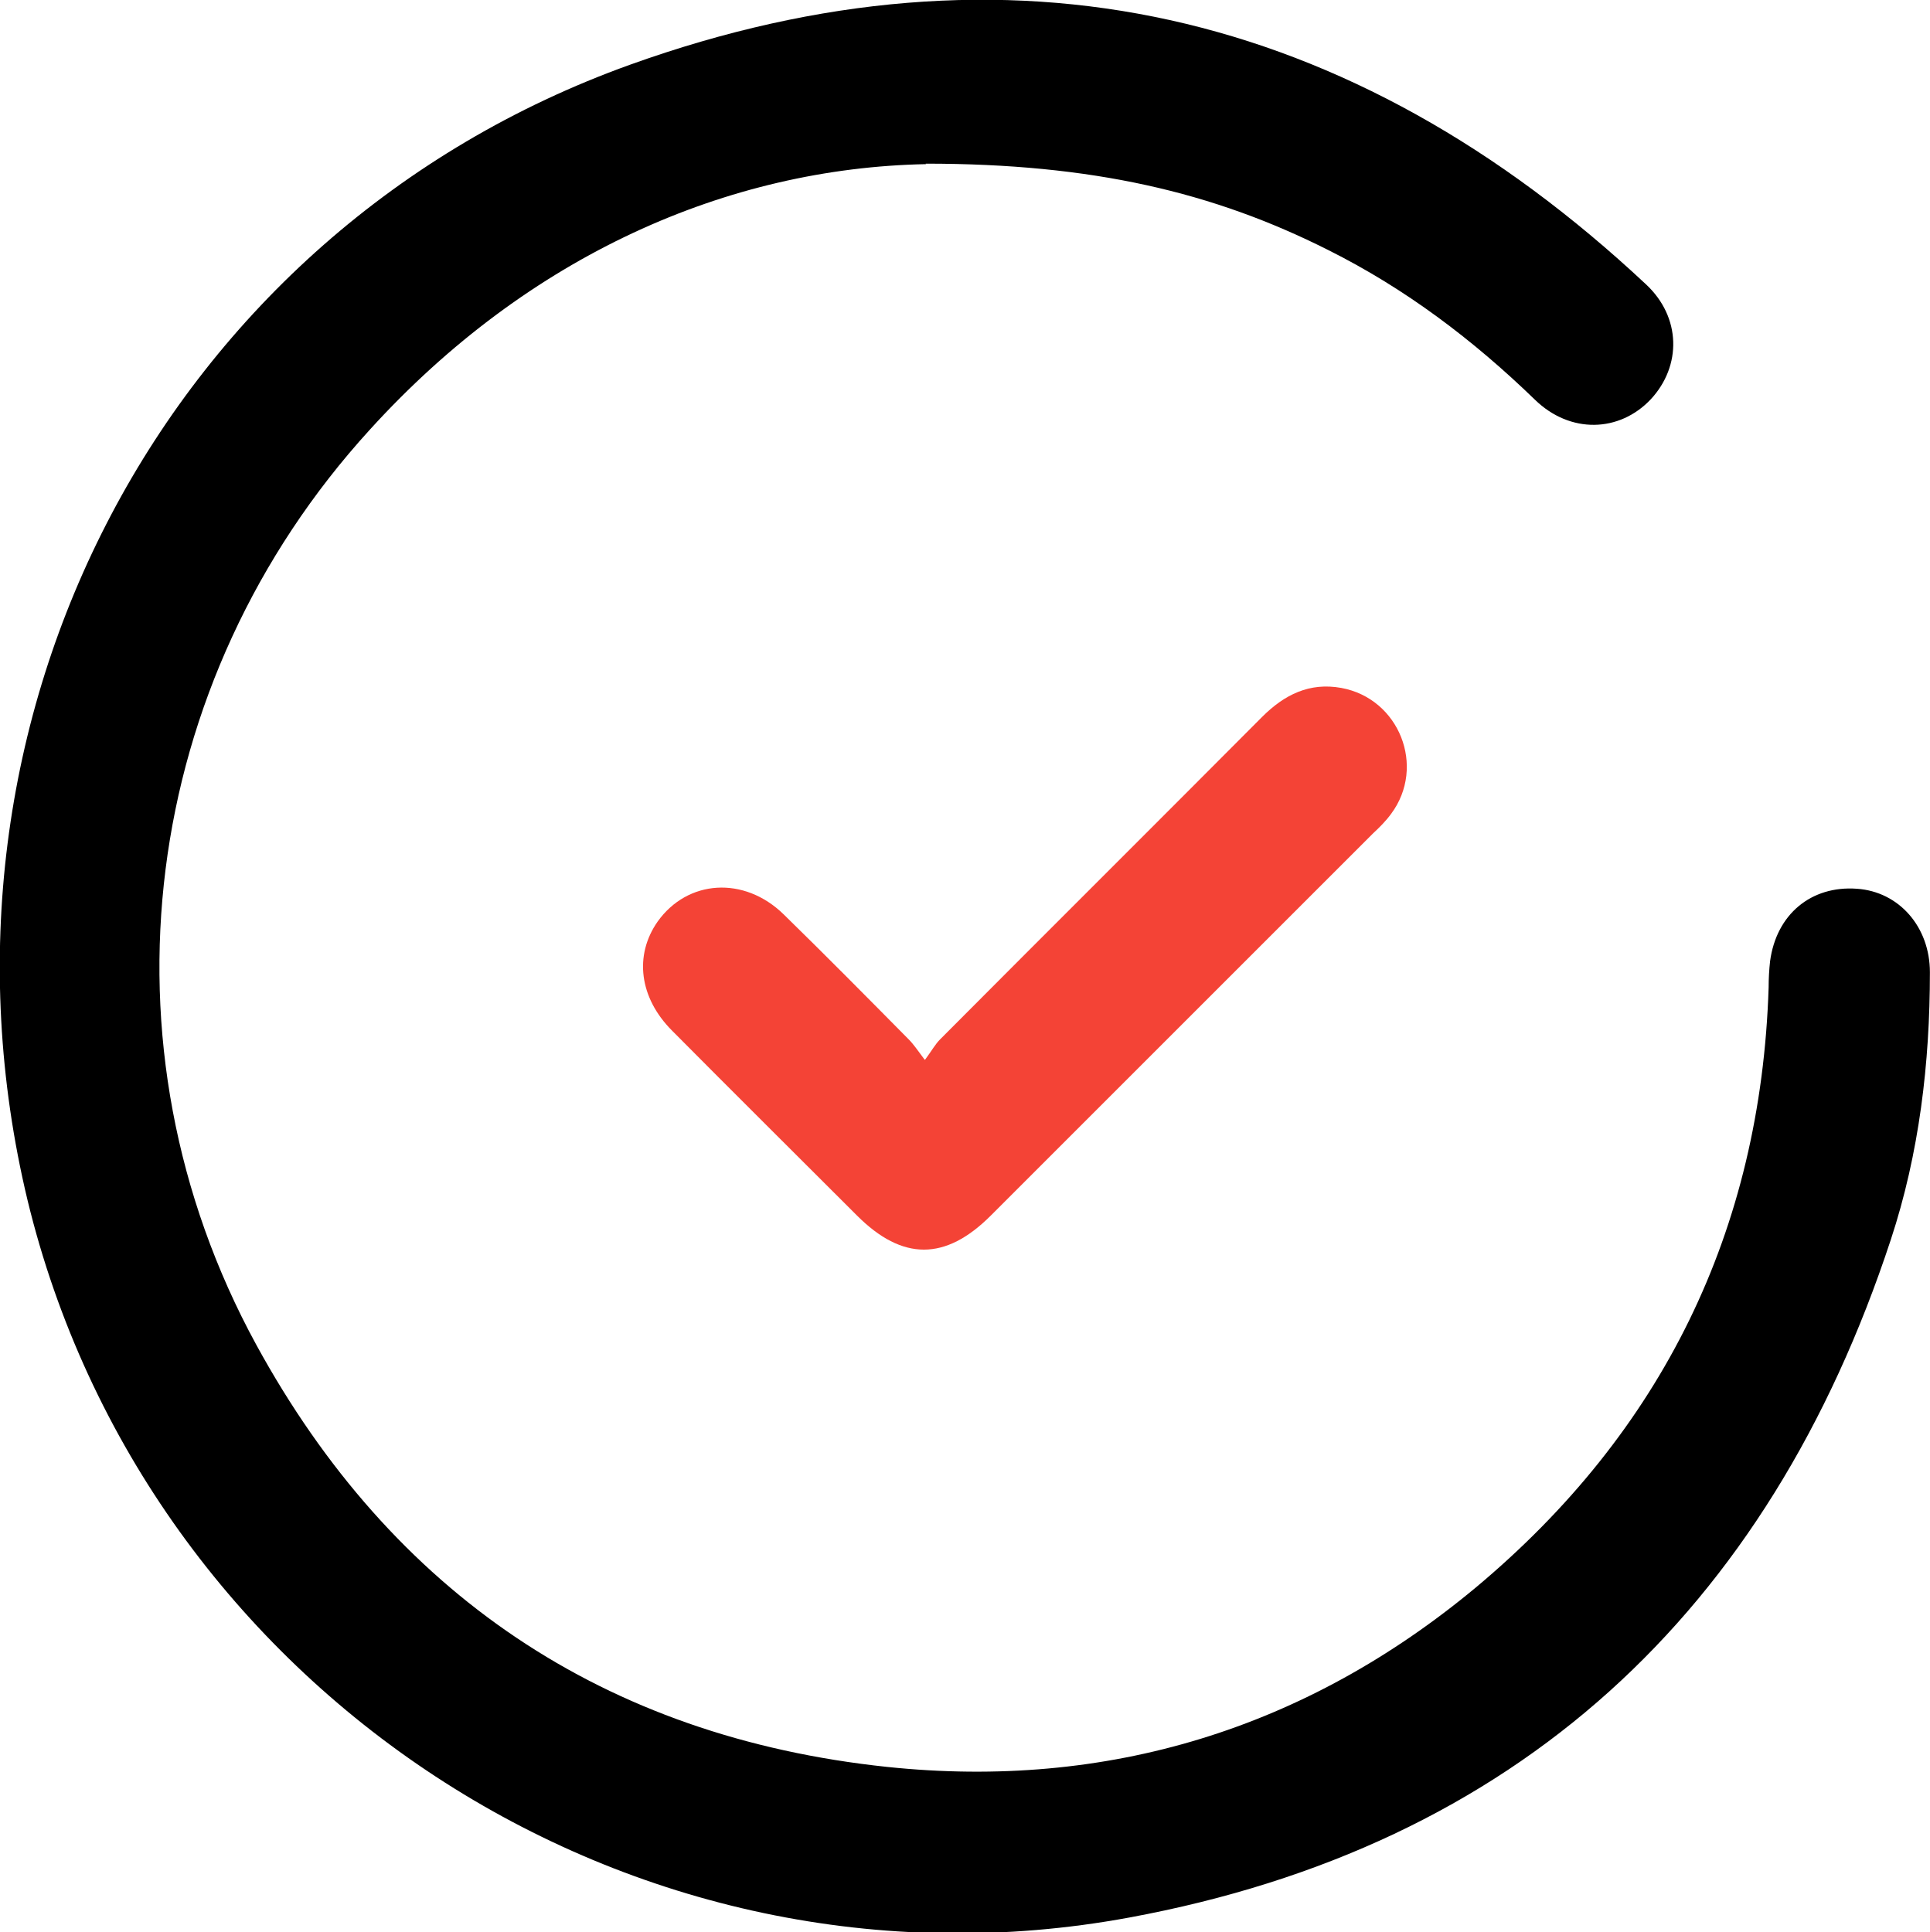
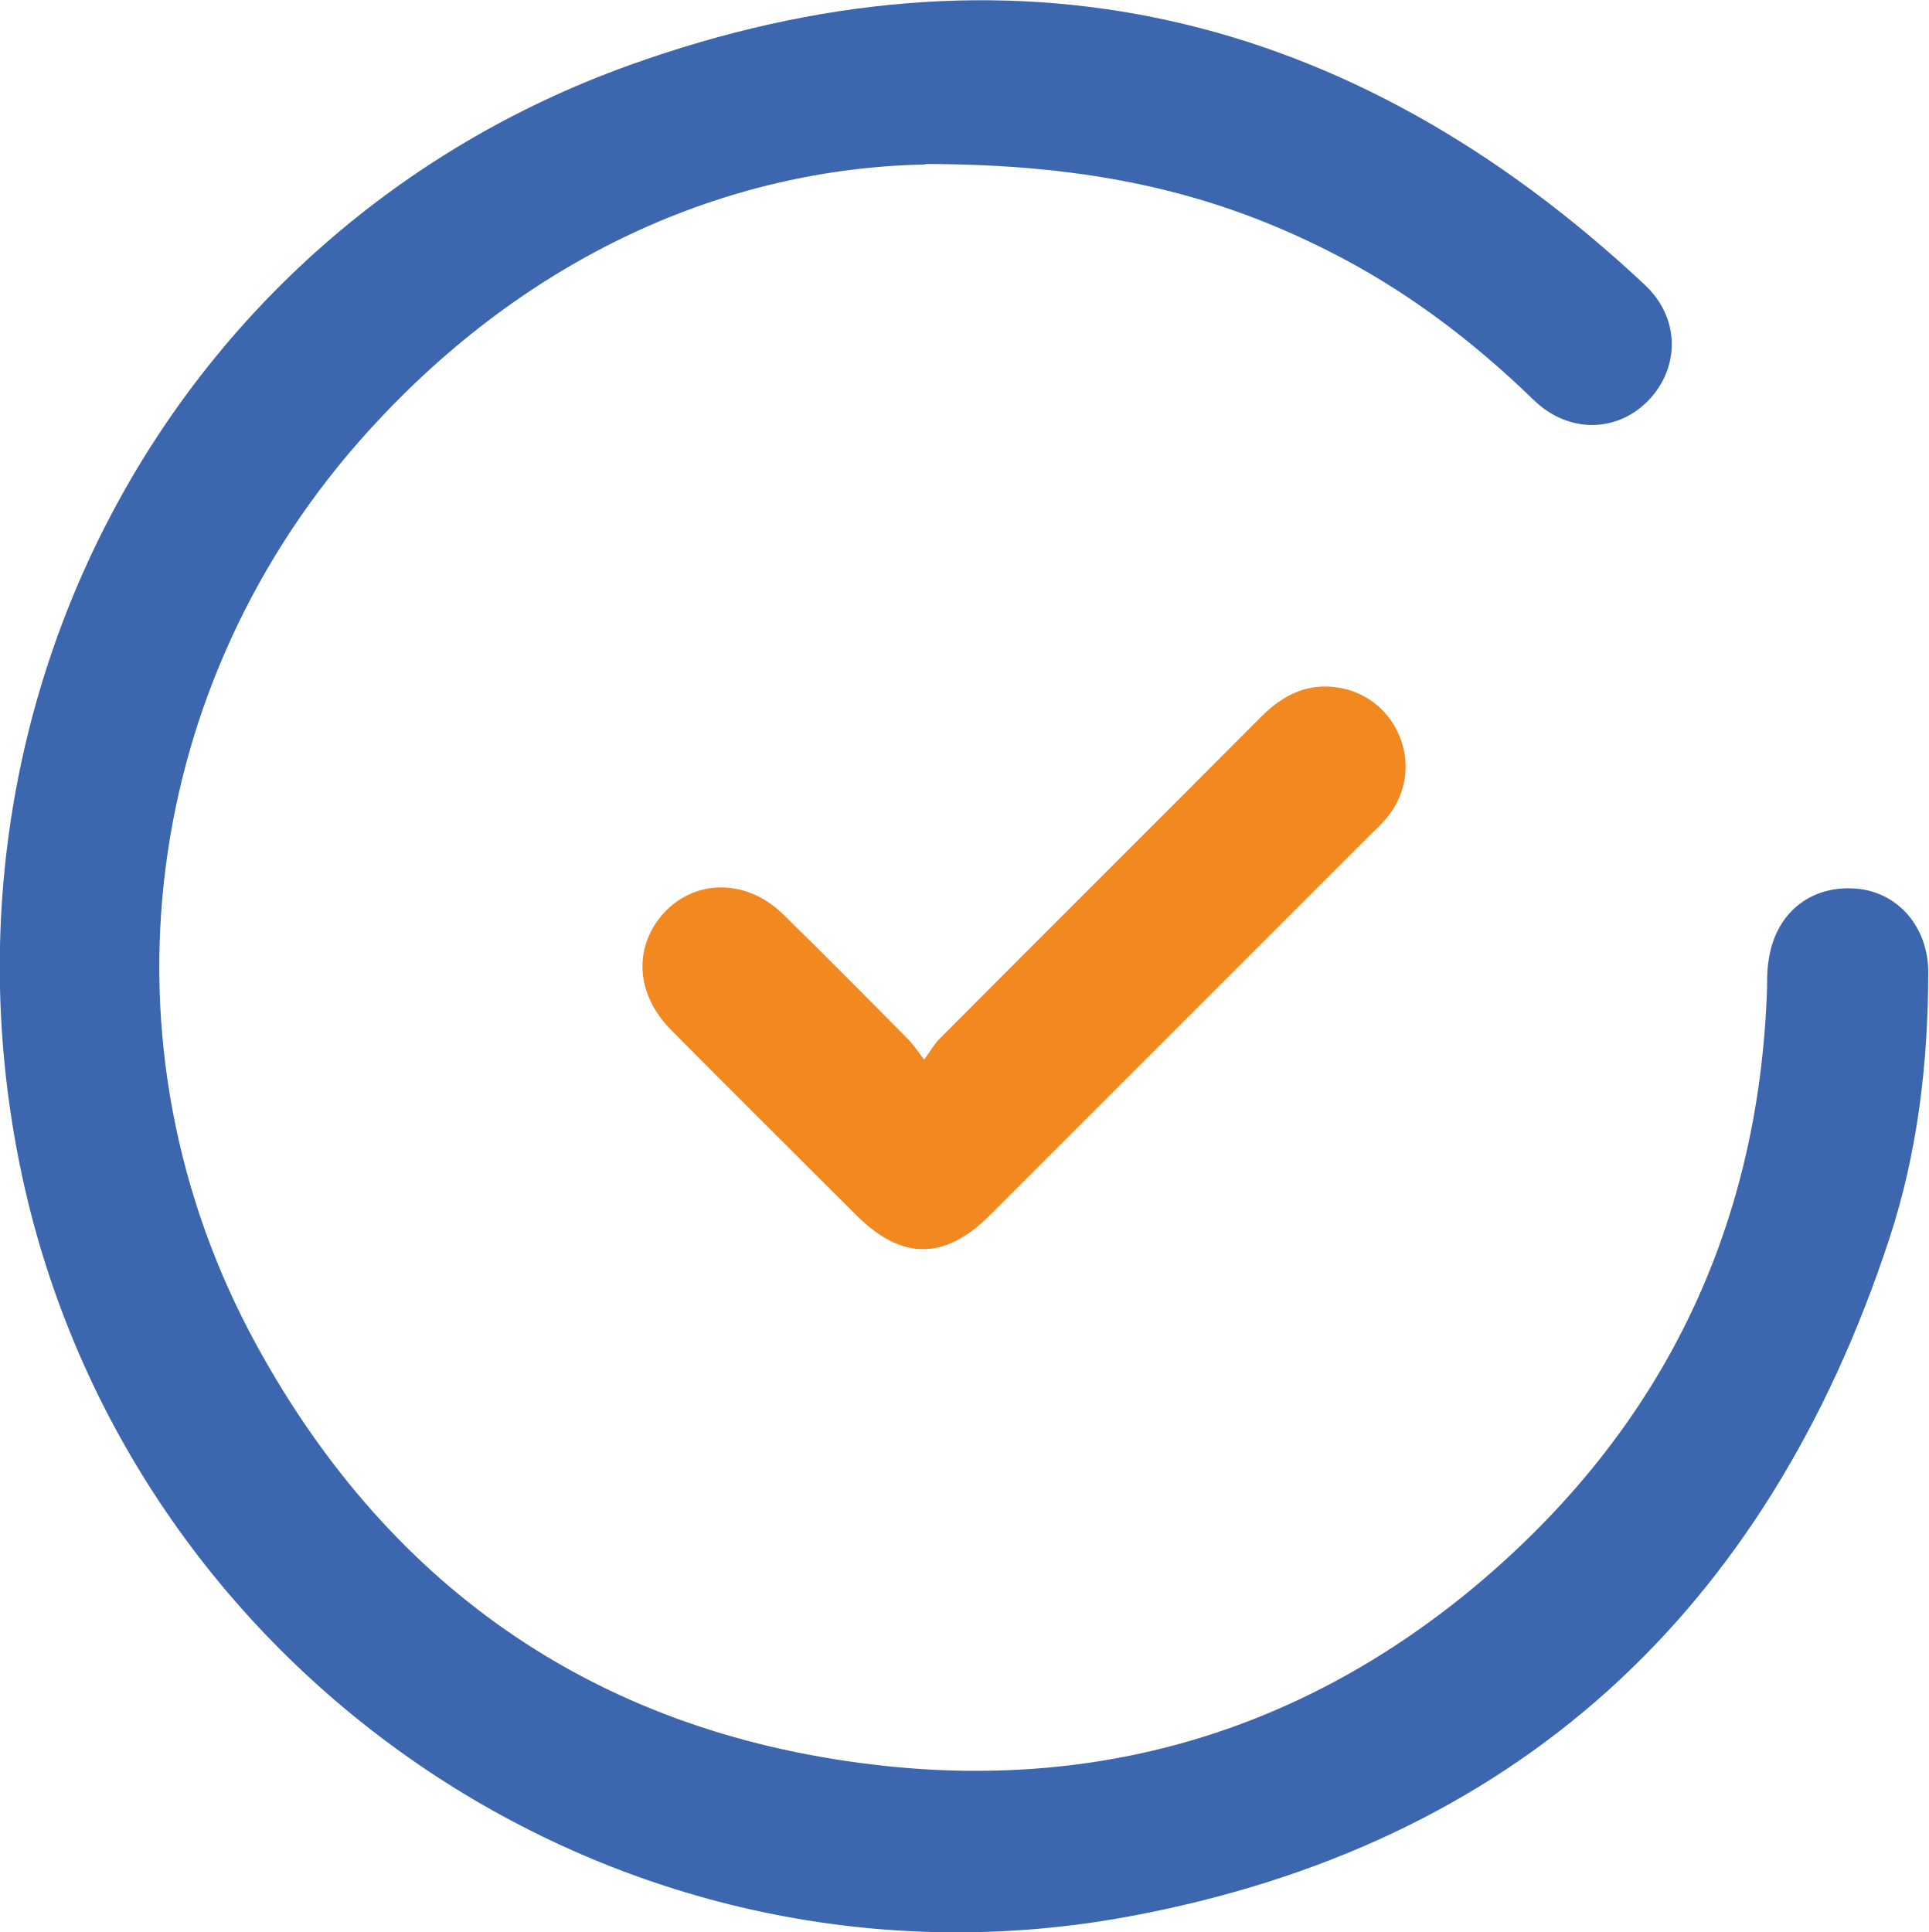
- <svg xmlns="http://www.w3.org/2000/svg" id="Layer_2" viewBox="0 0 39.97 40.02">
+ <svg xmlns="http://www.w3.org/2000/svg" id="Layer_2" viewBox="0 0 39.97 40.05">
  <defs>
    <style>
      .cls-1 {
-         fill: #f44336;
+         fill: #f18820;
+       }
+ 
+       .cls-2 {
+         fill: #3c67af;
      }
    </style>
  </defs>
  <g id="Layer_1-2" data-name="Layer_1">
-     <g>
-       <path d="M19.18,3.4c-4.1.08-8.23,1.88-11.52,5.5-4.76,5.22-5.74,12.75-2.35,18.96,2.81,5.14,7.2,8.12,13.06,8.74,4.57.48,8.68-.79,12.2-3.72,3.85-3.22,5.9-7.38,6.06-12.43,0-.18.01-.36.03-.54.13-.97.85-1.57,1.8-1.5.87.06,1.51.79,1.51,1.73,0,1.88-.22,3.75-.81,5.54-2.54,7.72-7.76,12.56-15.77,14.04-10.33,1.91-20.37-4.74-22.82-14.86C-1.82,14.9,3.42,4.8,13.05,1.34c7.86-2.82,14.94-1.16,21.04,4.55.73.68.74,1.69.1,2.38-.65.69-1.67.72-2.4.01-1.28-1.24-2.68-2.3-4.28-3.1-2.38-1.2-4.89-1.79-8.34-1.79Z" />
-       <path class="cls-1" d="M19.16,21.95c.14-.19.21-.32.31-.42,2.22-2.23,4.45-4.45,6.67-6.68.46-.46.98-.72,1.64-.6,1.2.22,1.76,1.63,1.03,2.61-.11.15-.24.28-.37.4-2.64,2.64-5.28,5.28-7.92,7.92-.94.94-1.83.94-2.77,0-1.28-1.28-2.56-2.55-3.83-3.83-.68-.68-.79-1.56-.3-2.26.62-.87,1.79-.95,2.61-.15.87.85,1.73,1.72,2.59,2.59.1.1.18.22.33.42Z" />
+     <g id="Layer_1-2">
+       <g id="Layer_1-2-2" data-name="Layer_1-2">
+         <g>
+           <path class="cls-2" d="M19.18,3.41c-4.1.08-8.23,1.88-11.52,5.5-4.76,5.22-5.74,12.75-2.35,18.96,2.81,5.14,7.2,8.12,13.06,8.74,4.57.48,8.68-.79,12.2-3.72,3.85-3.22,5.9-7.38,6.06-12.43,0-.18,0-.36.03-.54.13-.97.85-1.57,1.8-1.5.87.06,1.51.79,1.51,1.73,0,1.88-.22,3.75-.81,5.54-2.54,7.72-7.76,12.56-15.77,14.04-10.33,1.91-20.37-4.74-22.82-14.86C-1.82,14.91,3.42,4.81,13.05,1.35c7.86-2.82,14.94-1.16,21.04,4.55.73.68.74,1.69.1,2.38-.65.69-1.67.72-2.4.01-1.28-1.24-2.68-2.3-4.28-3.1-2.38-1.2-4.89-1.79-8.34-1.79h.01Z" />
+           <path class="cls-1" d="M19.16,21.96c.14-.19.21-.32.31-.42,2.22-2.23,4.45-4.45,6.67-6.68.46-.46.98-.72,1.64-.6,1.2.22,1.76,1.63,1.03,2.61-.11.15-.24.28-.37.4l-7.92,7.92c-.94.94-1.83.94-2.77,0-1.28-1.28-2.56-2.55-3.83-3.83-.68-.68-.79-1.56-.3-2.26.62-.87,1.79-.95,2.61-.15.87.85,1.73,1.72,2.59,2.59.1.1.18.22.33.42h.01Z" />
+         </g>
+       </g>
    </g>
  </g>
</svg>
